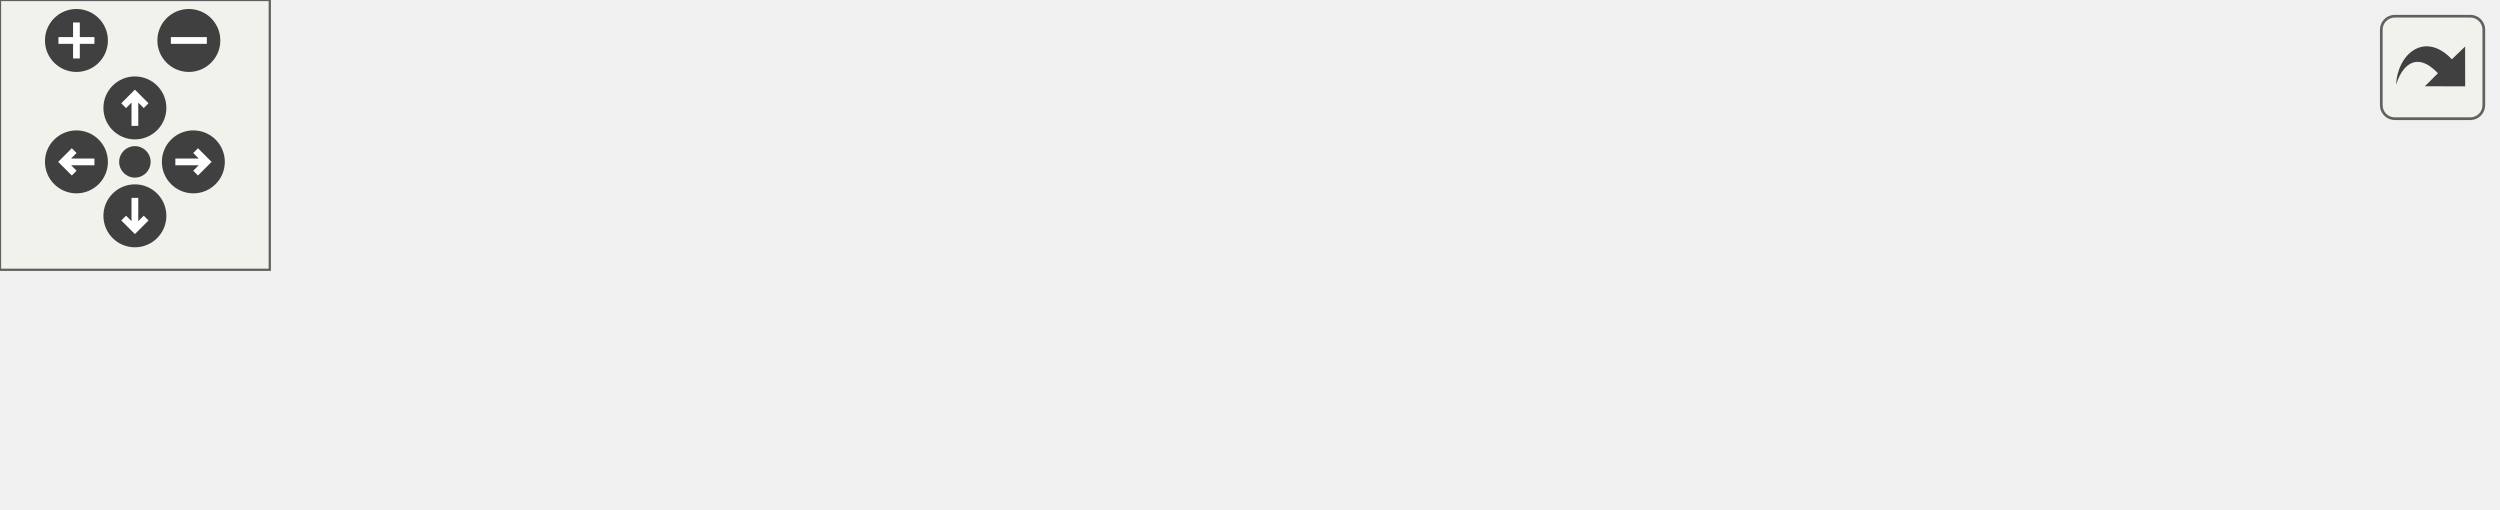
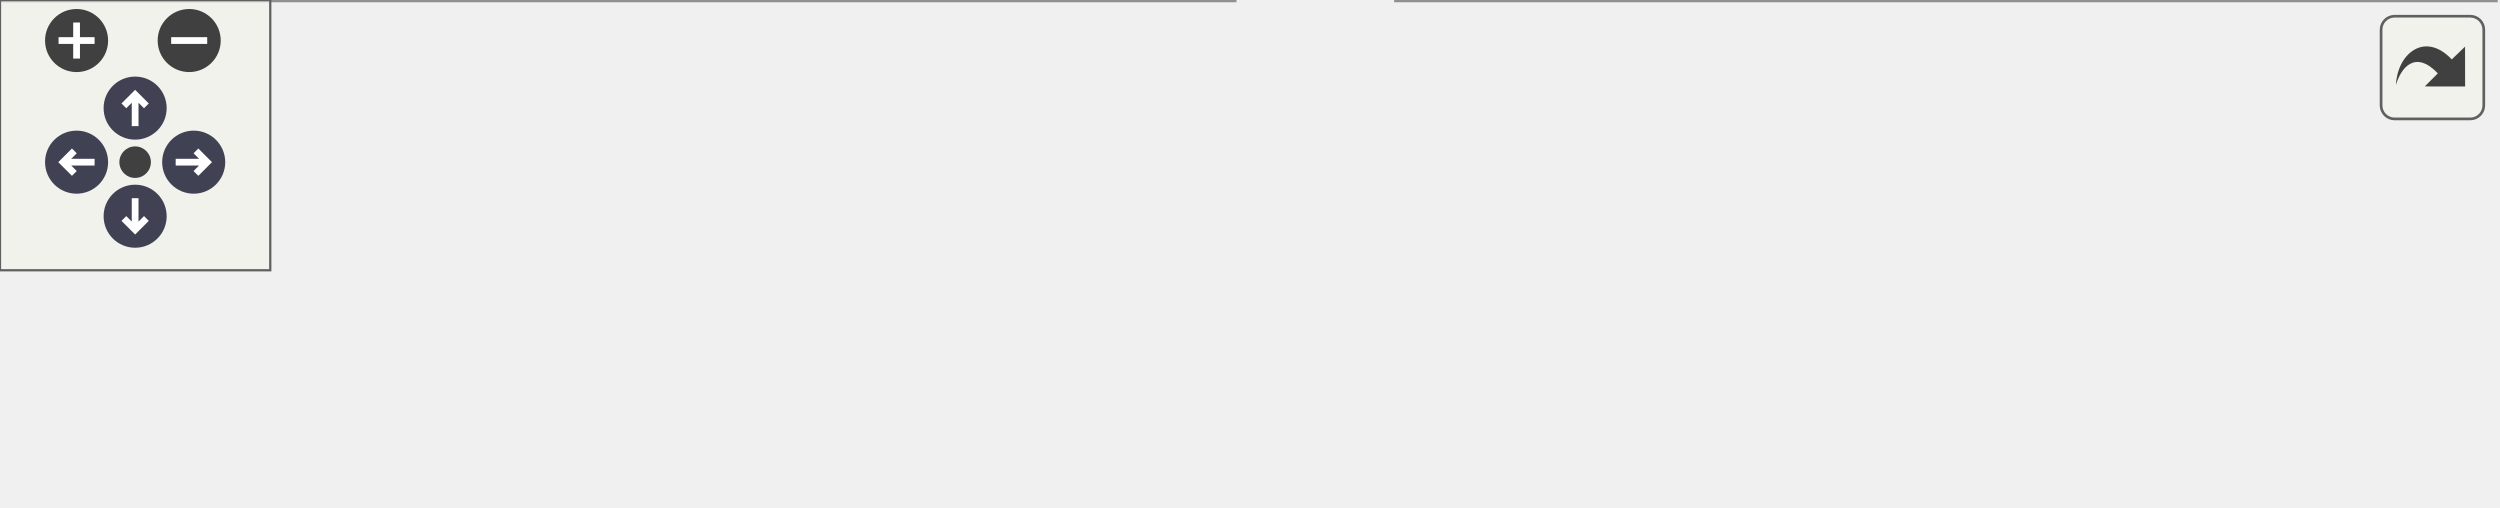
<svg xmlns="http://www.w3.org/2000/svg" xmlns:xlink="http://www.w3.org/1999/xlink" id="main" version="1.1" xml:space="preserve">
  <style type="text/css">
+ .node, .edge {opacity: 0.7;}
+ .node.selected, .edge.selected {opacity: 1;}
.edge:hover path { stroke: red; }
.edge:hover polygon { stroke: red; fill: red; }
</style>
  <defs>
    <circle id="rim" cx="0" cy="0" r="7" />
    <circle id="rim2" cx="0" cy="0" r="3.5" />
    <g id="zoomPlus">
      <use xlink:href="#rim" fill="#404040">
        <set attributeName="fill" to="#808080" begin="zoomplus.mouseover" end="zoomplus.mouseout" />
      </use>
      <path d="M-4,0h8M0,-4v8" fill="none" stroke="white" stroke-width="1.5" pointer-events="none" />
    </g>
    <g id="zoomMin">
      <use xlink:href="#rim" fill="#404040">
        <set attributeName="fill" to="#808080" begin="zoomminus.mouseover" end="zoomminus.mouseout" />
      </use>
      <path d="M-4,0h8" fill="none" stroke="white" stroke-width="1.5" pointer-events="none" />
    </g>
-     <g id="dirArrow">
-       <path fill="none" stroke="white" stroke-width="1.5" d="M0,-3.0v7 M-2.5,-0.5L0,-3.0L2.5,-0.5" />
+     <g id="arrowUp" transform="translate(30 24)">
+       <use xlink:href="#rim" />
+       <path pointer-events="none" fill="none" stroke="white" stroke-width="1.5" d="M0,-3.0v7 M-2.5,-0.5L0,-3.0L2.5,-0.5" />
+     </g>
+     <g id="arrowRight" transform="rotate(90) translate(36 -43)">
+       <use xlink:href="#rim" />
+       <path pointer-events="none" fill="none" stroke="white" stroke-width="1.5" d="M0,-3.0v7 M-2.5,-0.5L0,-3.0L2.5,-0.5" />
+     </g>
+     <g id="arrowDown" transform="rotate(180) translate(-30 -48)">
+       <use xlink:href="#rim" />
+       <path pointer-events="none" fill="none" stroke="white" stroke-width="1.5" d="M0,-3.0v7 M-2.5,-0.5L0,-3.0L2.5,-0.5" />
+     </g>
+     <g id="arrowLeft" transform="rotate(270) translate(-36 17)">
+       <use xlink:href="#rim" />
+       <path pointer-events="none" fill="none" stroke="white" stroke-width="1.5" d="M0,-3.0v7 M-2.5,-0.5L0,-3.0L2.5,-0.5" />
    </g>
    <g id="resetDef">
      <use xlink:href="#rim2" fill="#404040">
        <set attributeName="fill" to="#808080" begin="reset.mouseover" end="reset.mouseout" />
      </use>
    </g>
  </defs>
  <svg id="graph" class="graph">
    <g id="viewport">
-       <g id="node1" class="node">
-         <g id="a_node1">
+       <g id="Node000001" class="node">
+         <g id="a_Node000001">
          <a xlink:title=" ">
-             <polygon fill="#bfbfbf" stroke="black" points="311,-0.5 311,-52.5 555,-52.5 555,-0.5 311,-0.5" />
-             <text text-anchor="start" x="319" y="-40.5" font-family="Helvetica,sans-Serif" font-size="10.00">aopp_deconv_tool.psf</text>
-             <text text-anchor="start" x="319" y="-29.5" font-family="Helvetica,sans-Serif" font-size="10.00">_model.dependency_injector.gaussian</text>
-             <text text-anchor="start" x="319" y="-18.5" font-family="Helvetica,sans-Serif" font-size="10.00">_psf_model_di.GaussianPSFModelDependency</text>
-             <text text-anchor="middle" x="433" y="-7.5" font-family="Helvetica,sans-Serif" font-size="10.00">Injector</text>
+             <polygon fill="#999999" stroke="#666666" points="554,-52 310,-52 310,0 554,0 554,-52" />
+             <text text-anchor="start" x="318" y="-40" font-family="Helvetica,sans-Serif" font-size="10.00">aopp_deconv_tool.psf</text>
+             <text text-anchor="start" x="318" y="-29" font-family="Helvetica,sans-Serif" font-size="10.00">_model.dependency_injector.gaussian</text>
+             <text text-anchor="start" x="318" y="-18" font-family="Helvetica,sans-Serif" font-size="10.00">_psf_model_di.GaussianPSFModelDependency</text>
+             <text text-anchor="middle" x="432" y="-7" font-family="Helvetica,sans-Serif" font-size="10.00">Injector</text>
          </a>
        </g>
      </g>
-       <g id="node2" class="node">
-         <g id="a_node2">
+       <g id="Node000002" class="node">
+         <g id="a_Node000002">
          <a xlink:href="../../d6/d94/classaopp__deconv__tool_1_1psf__model_1_1dependency__injector_1_1params__and__psf__model__di_1_1ba2ec6983774f489c0efd6a2ad6addb5.html" target="_top" xlink:title=" ">
-             <polygon fill="none" stroke="black" points="0,-0.5 0,-52.5 275,-52.5 275,-0.5 0,-0.5" />
-             <text text-anchor="start" x="8" y="-40.5" font-family="Helvetica,sans-Serif" font-size="10.00">aopp_deconv_tool.psf</text>
-             <text text-anchor="start" x="8" y="-29.5" font-family="Helvetica,sans-Serif" font-size="10.00">_model.dependency_injector.params</text>
-             <text text-anchor="start" x="8" y="-18.5" font-family="Helvetica,sans-Serif" font-size="10.00">_and_psf_model_di.ParamsAndPsfModelDependency</text>
-             <text text-anchor="middle" x="137.5" y="-7.5" font-family="Helvetica,sans-Serif" font-size="10.00">Injector</text>
+             <polygon fill="white" stroke="#666666" points="274,-52 0,-52 0,0 274,0 274,-52" />
+             <text text-anchor="start" x="8" y="-40" font-family="Helvetica,sans-Serif" font-size="10.00">aopp_deconv_tool.psf</text>
+             <text text-anchor="start" x="8" y="-29" font-family="Helvetica,sans-Serif" font-size="10.00">_model.dependency_injector.params</text>
+             <text text-anchor="start" x="8" y="-18" font-family="Helvetica,sans-Serif" font-size="10.00">_and_psf_model_di.ParamsAndPsfModelDependency</text>
+             <text text-anchor="middle" x="137" y="-7" font-family="Helvetica,sans-Serif" font-size="10.00">Injector</text>
          </a>
        </g>
      </g>
-       <g id="edge1" class="edge">
-         <path fill="none" stroke="midnightblue" d="M285.62,-26.5C294.03,-26.5 302.44,-26.5 310.74,-26.5" />
-         <polygon fill="midnightblue" stroke="midnightblue" points="285.37,-23 275.37,-26.5 285.37,-30 285.37,-23" />
+       <g id="edge1_Node000001_Node000002" class="edge">
+         <g id="a_edge1_Node000001_Node000002">
+           <a xlink:title=" ">
+             <path fill="none" stroke="#63b8ff" d="M284.46,-26C292.87,-26 301.28,-26 309.58,-26" />
+             <polygon fill="#63b8ff" stroke="#63b8ff" points="284.21,-22.5 274.21,-26 284.21,-29.5 284.21,-22.5" />
+           </a>
+         </g>
      </g>
    </g>
  </svg>
  <g id="navigator" transform="translate(0 0)" fill="#404254">
    <rect fill="#f2f5e9" fill-opacity="0.5" stroke="#606060" stroke-width=".5" x="0" y="0" width="60" height="60" />
    <use id="zoomplus" xlink:href="#zoomPlus" x="17" y="9" />
    <use id="zoomminus" xlink:href="#zoomMin" x="42" y="9" />
    <use id="reset" xlink:href="#resetDef" x="30" y="36" />
-     <g id="arrowUp" xlink:href="#dirArrow" transform="translate(30 24)">
-       <use xlink:href="#rim" fill="#404040">
-         <set attributeName="fill" to="#808080" begin="arrowUp.mouseover" end="arrowUp.mouseout" />
-       </use>
-       <path fill="none" stroke="white" stroke-width="1.5" d="M0,-3.0v7 M-2.5,-0.5L0,-3.0L2.5,-0.5" />
-     </g>
-     <g id="arrowRight" xlink:href="#dirArrow" transform="rotate(90) translate(36 -43)">
-       <use xlink:href="#rim" fill="#404040">
-         <set attributeName="fill" to="#808080" begin="arrowRight.mouseover" end="arrowRight.mouseout" />
-       </use>
-       <path fill="none" stroke="white" stroke-width="1.5" d="M0,-3.0v7 M-2.5,-0.5L0,-3.0L2.5,-0.5" />
-     </g>
-     <g id="arrowDown" xlink:href="#dirArrow" transform="rotate(180) translate(-30 -48)">
-       <use xlink:href="#rim" fill="#404040">
-         <set attributeName="fill" to="#808080" begin="arrowDown.mouseover" end="arrowDown.mouseout" />
-       </use>
-       <path fill="none" stroke="white" stroke-width="1.5" d="M0,-3.0v7 M-2.5,-0.5L0,-3.0L2.5,-0.5" />
-     </g>
-     <g id="arrowLeft" xlink:href="#dirArrow" transform="rotate(270) translate(-36 17)">
-       <use xlink:href="#rim" fill="#404040">
-         <set attributeName="fill" to="#808080" begin="arrowLeft.mouseover" end="arrowLeft.mouseout" />
-       </use>
-       <path fill="none" stroke="white" stroke-width="1.5" d="M0,-3.0v7 M-2.5,-0.5L0,-3.0L2.5,-0.5" />
-     </g>
+     <use id="arrowup" xlink:href="#arrowUp" x="0" y="0" />
+     <use id="arrowright" xlink:href="#arrowRight" x="0" y="0" />
+     <use id="arrowdown" xlink:href="#arrowDown" x="0" y="0" />
+     <use id="arrowleft" xlink:href="#arrowLeft" x="0" y="0" />
  </g>
  <svg viewBox="0 0 15 15" width="100%" height="30px" preserveAspectRatio="xMaxYMin meet">
    <g id="arrow_out" transform="scale(0.3 0.3)">
      <a xlink:href="classaopp__deconv__tool_1_1psf__model_1_1dependency__injector_1_1gaussian__psf__model__di_1_1Gau4f1e6bca4858a3f30390e96b05ca8083_org.svg" target="_base">
        <rect id="button" ry="5" rx="5" y="6" x="6" height="38" width="38" fill="#f2f5e9" fill-opacity="0.5" stroke="#606060" stroke-width="1.0" />
        <path id="arrow" d="M 11.5,31.437 C 11.94,20.098 22.043,11.323 32.159,21.979 L 37.069,17.246 C 37.069,17.246 37.088,32 37.088,32 L 22.16,31.978 C 22.16,31.978 26.998,27.14 26.998,27.14 C 18.529,18.264 13.292,25.23 11.5,31.437 z" style="fill:#404040;" />
      </a>
    </g>
  </svg>
+   <style type="text/css">
+ 
+ [data-mouse-over-selected='false'] { opacity: 0.7; }
+ [data-mouse-over-selected='true']  { opacity: 1.0; }
+ 
+ </style>
</svg>
